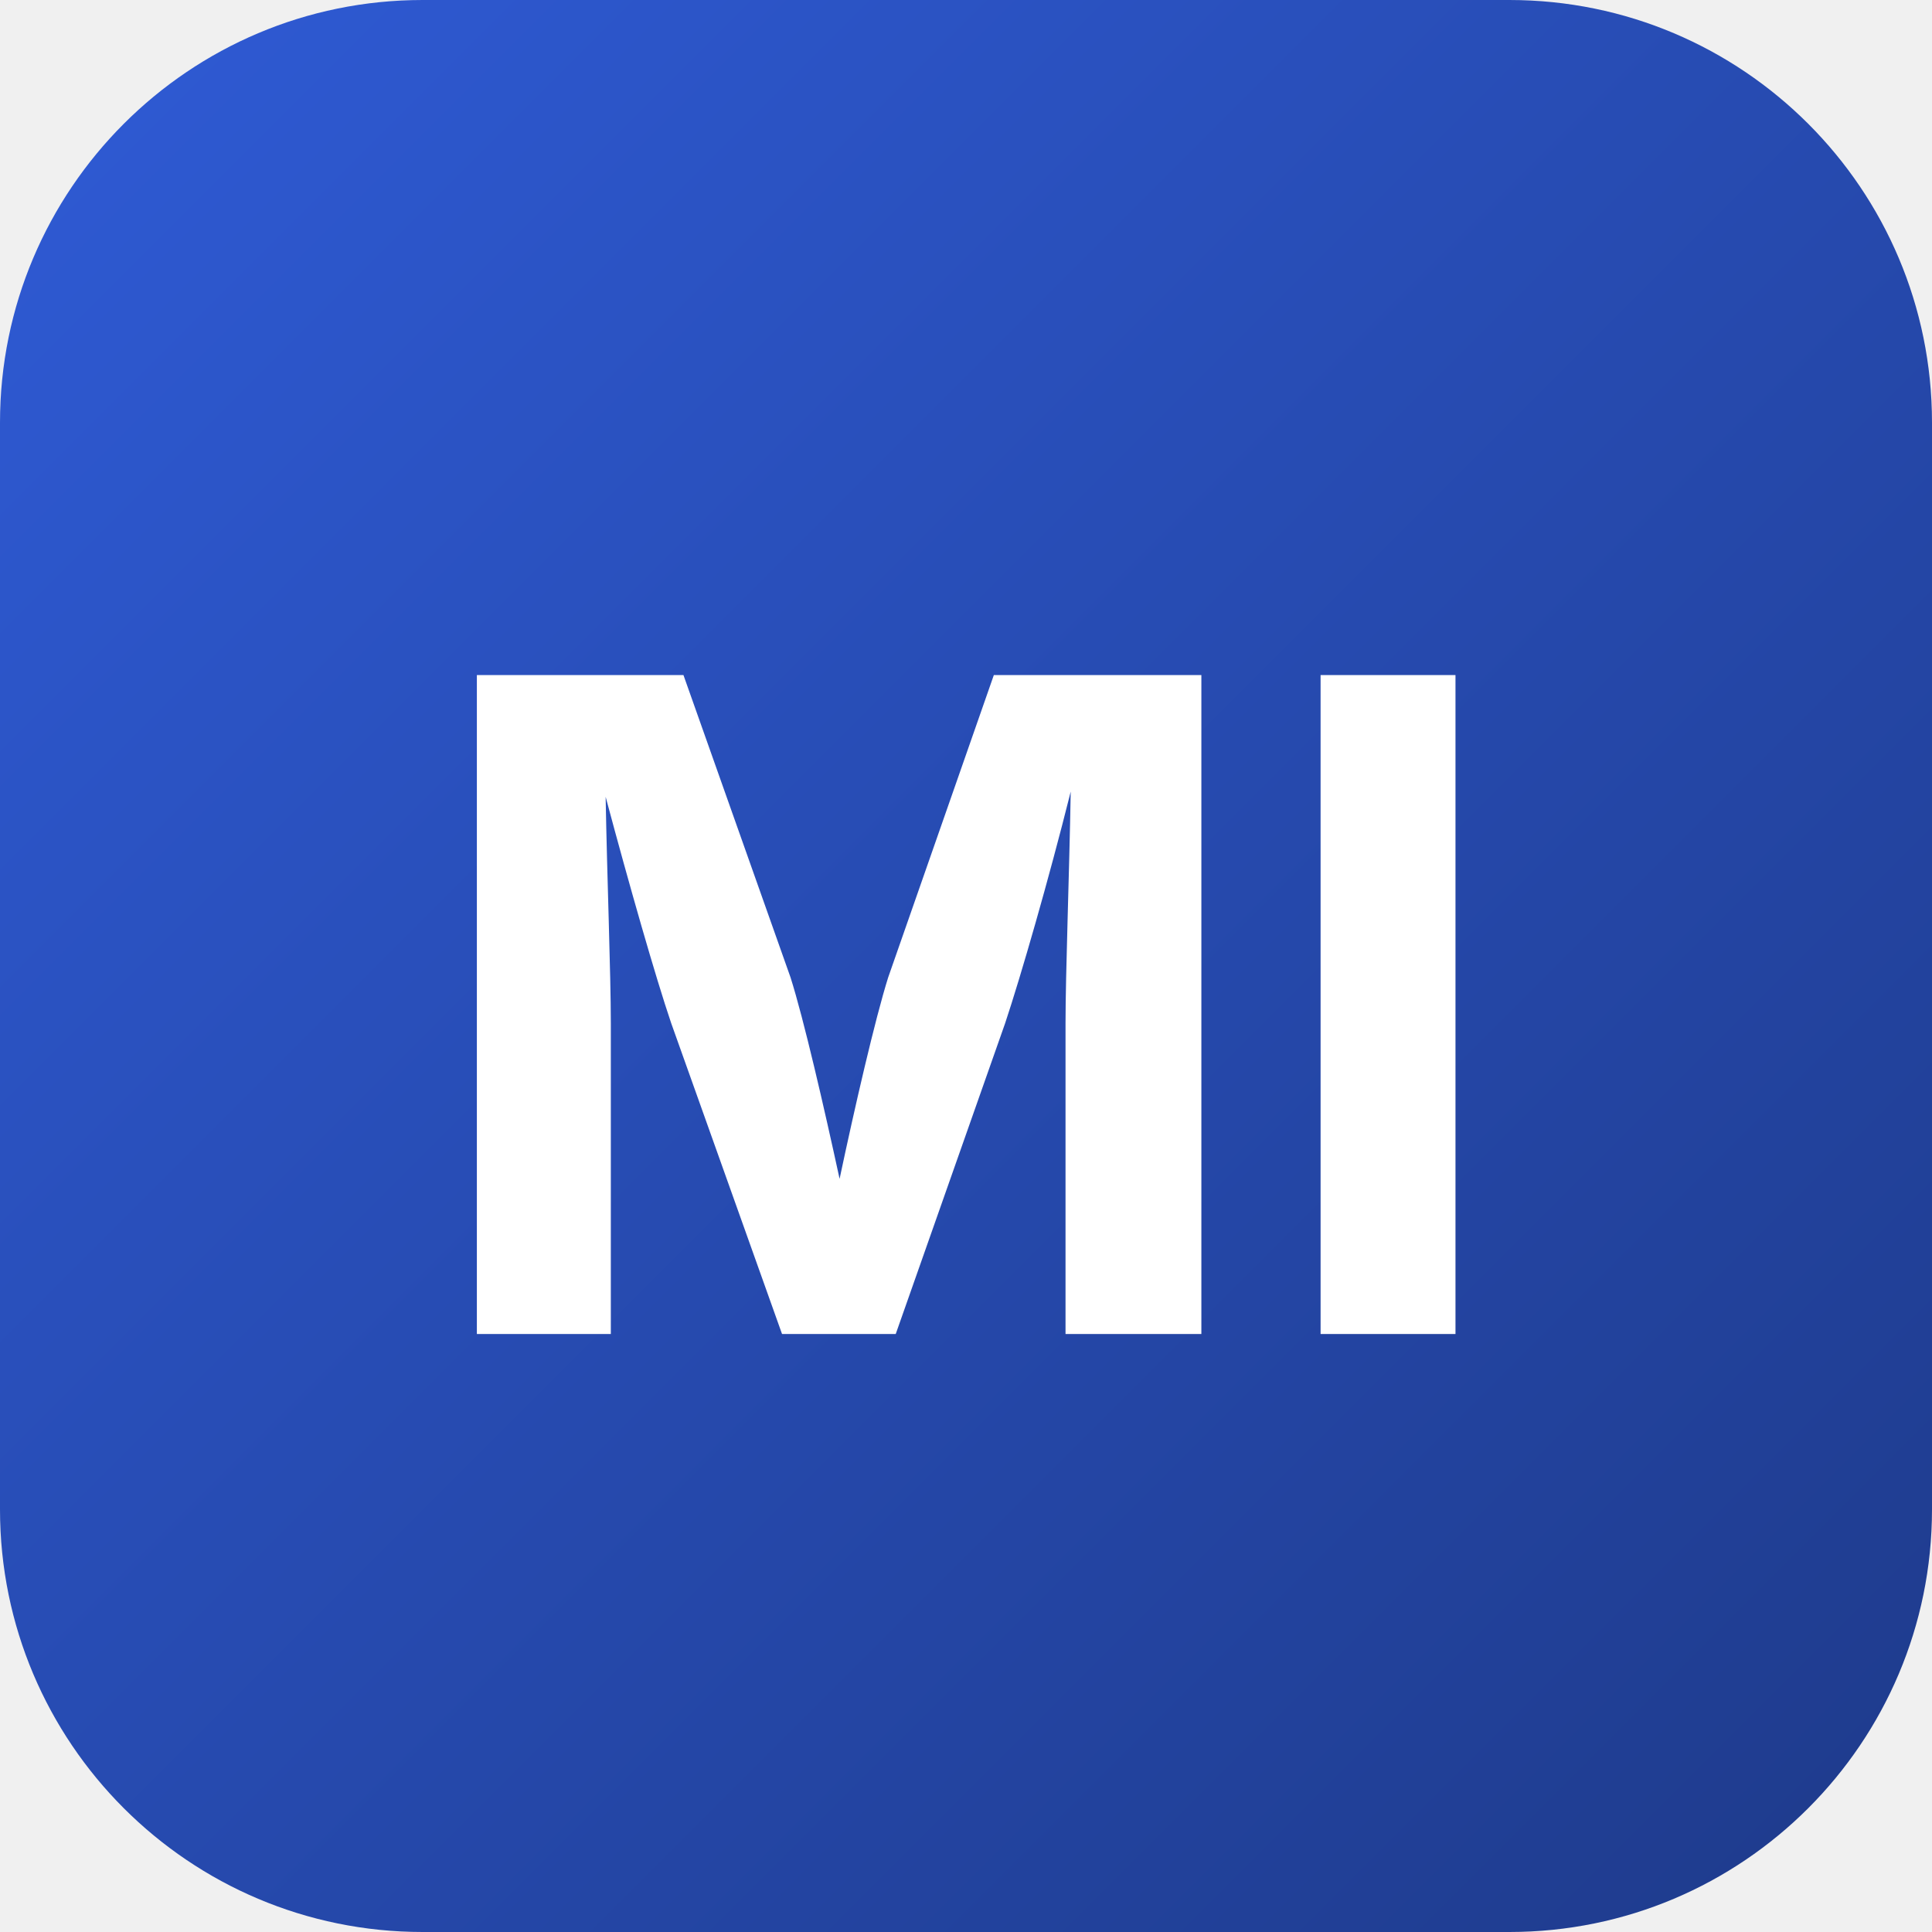
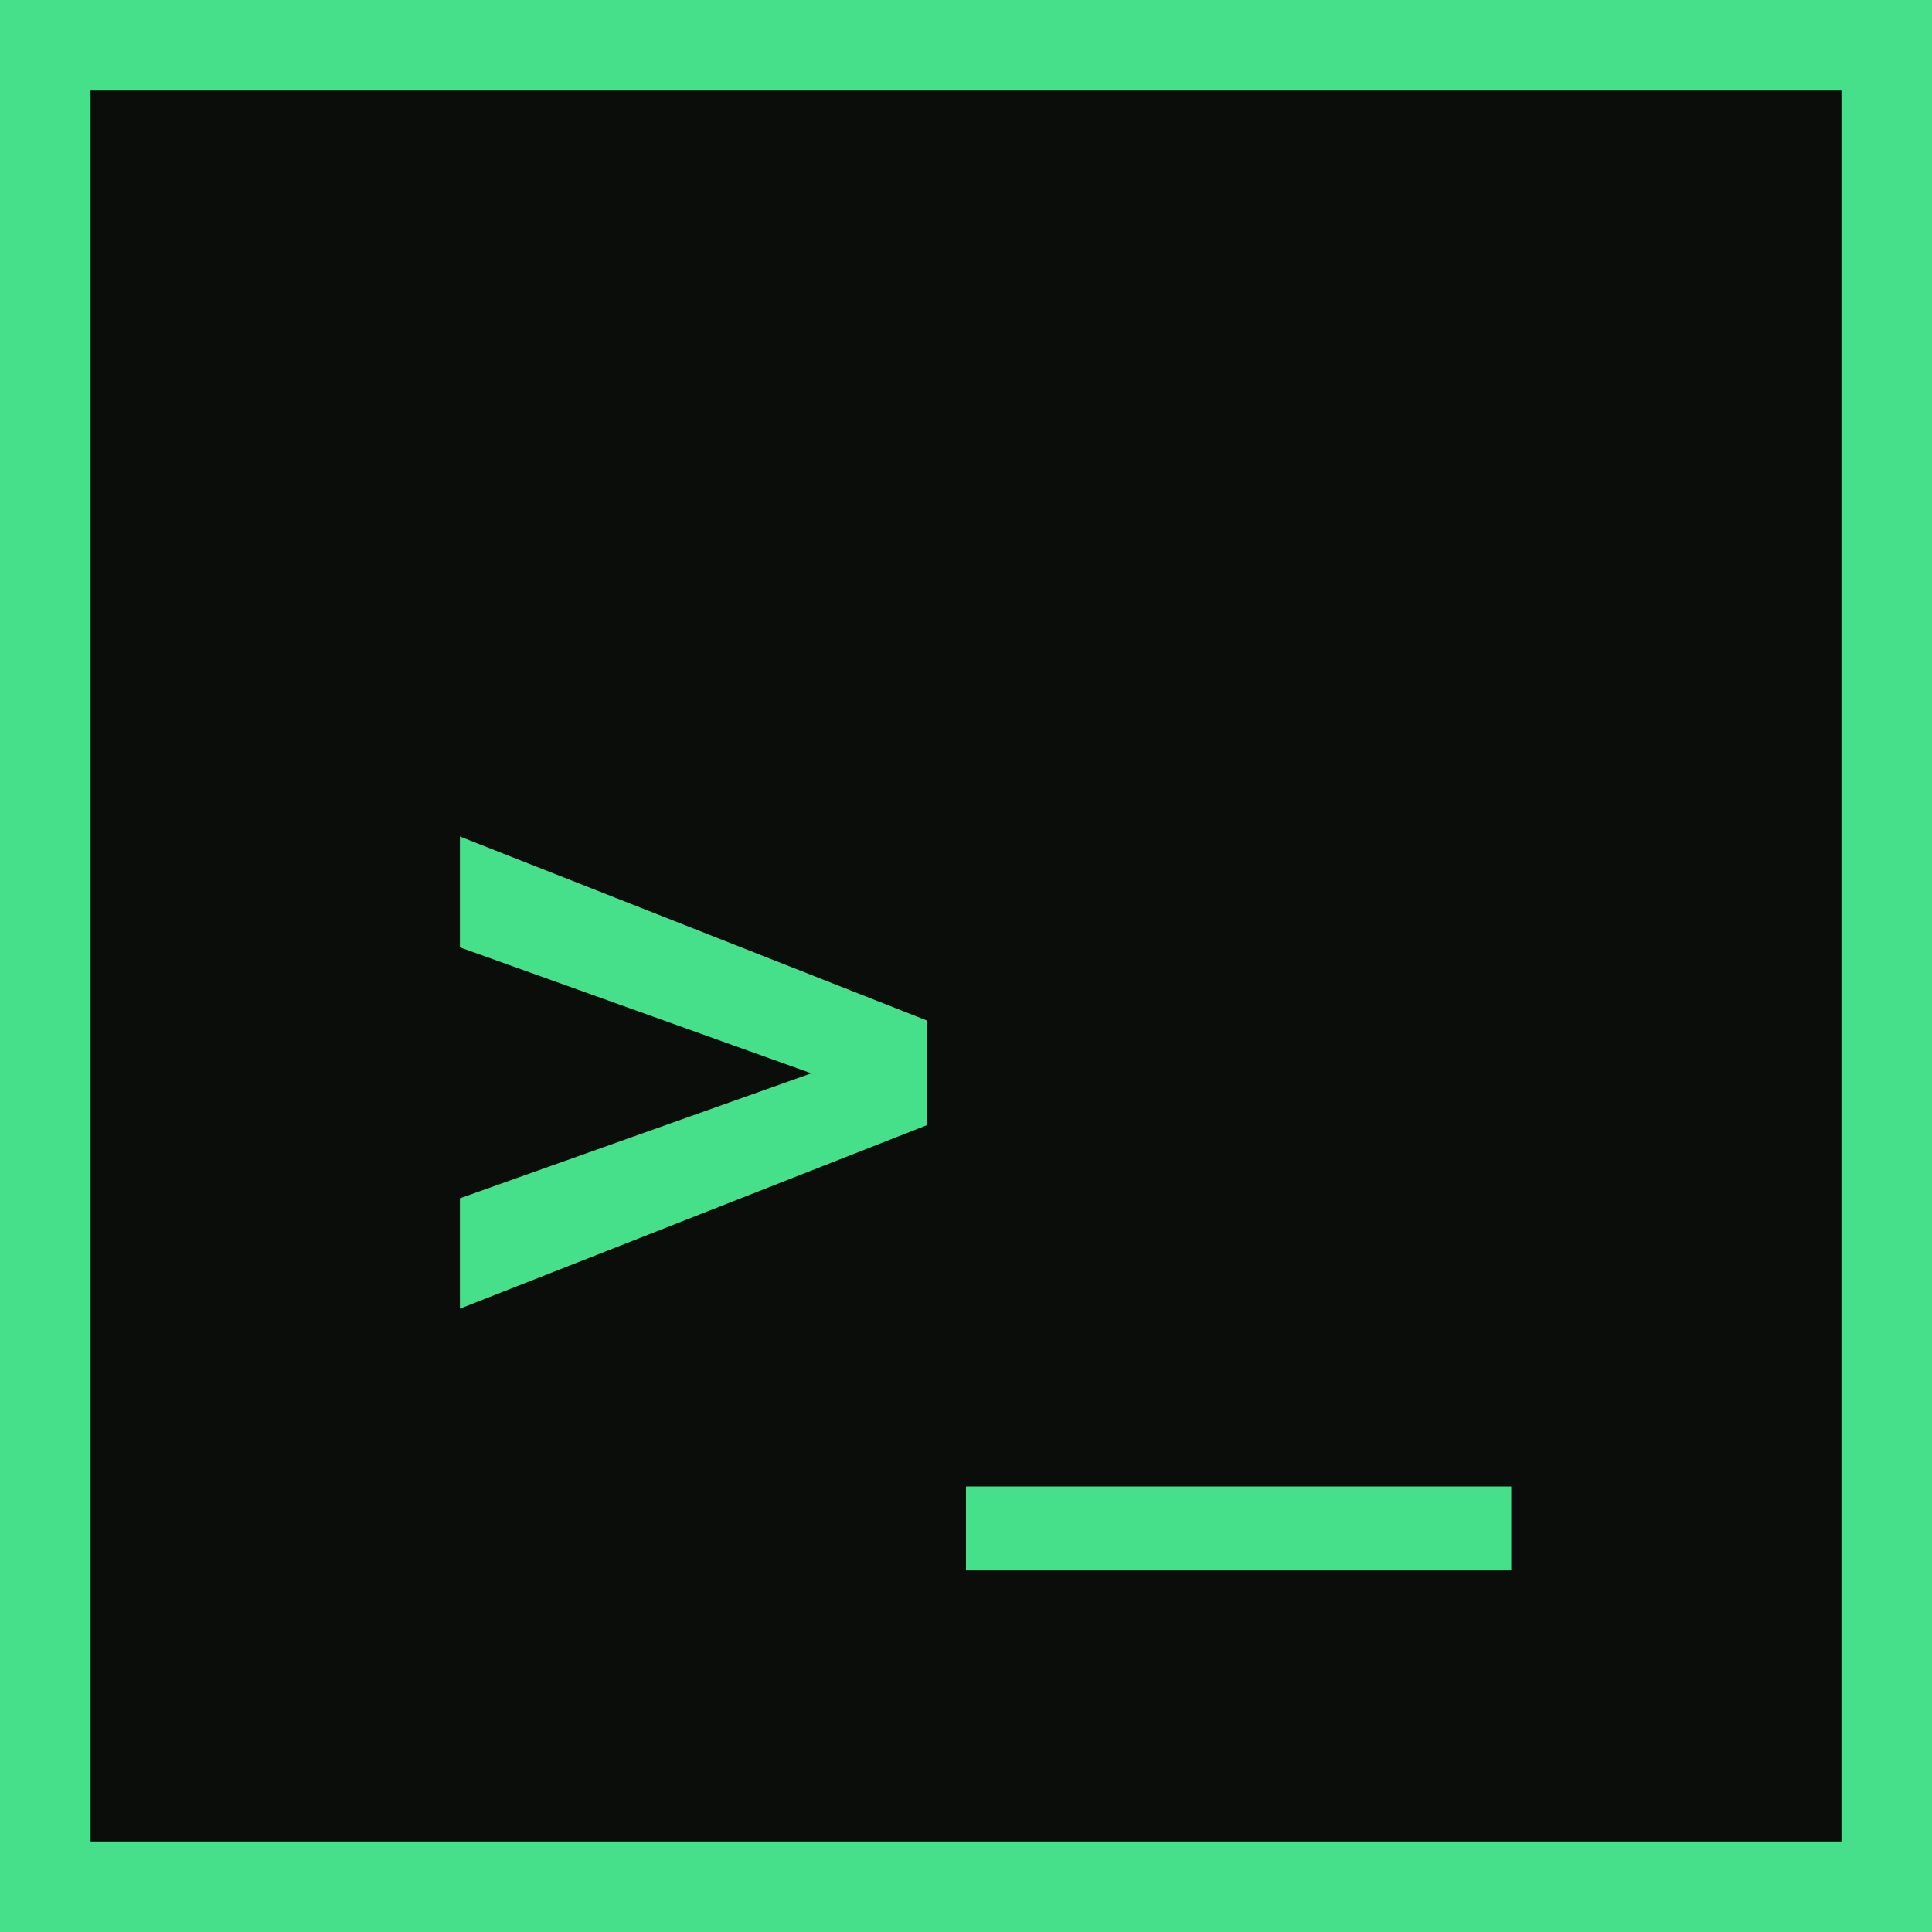
<svg xmlns="http://www.w3.org/2000/svg" viewBox="0 0 64 64">
-   <defs>
-     <linearGradient id="g" x1="0" y1="0" x2="1" y2="1">
-       <stop offset="0" stop-color="#2f5bd6" />
-       <stop offset="1" stop-color="#1e3a8a" />
-     </linearGradient>
-   </defs>
-   <rect width="64" height="64" rx="14" fill="url(#g)" />
-   <text x="50%" y="52%" dominant-baseline="central" text-anchor="middle" font-family="Inter, Arial, sans-serif" font-size="30" font-weight="700" fill="#fff">MI</text>
+   <rect width="64" height="64" fill="#0a0d0a" />
+   <rect x="1.5" y="1.5" width="61" height="61" fill="none" stroke="#46e08a" stroke-width="3" />
+   <text x="50%" y="54%" dominant-baseline="central" text-anchor="middle" font-family="ui-monospace, Menlo, Consolas, monospace" font-size="30" font-weight="700" fill="#46e08a">&gt;_</text>
</svg>
